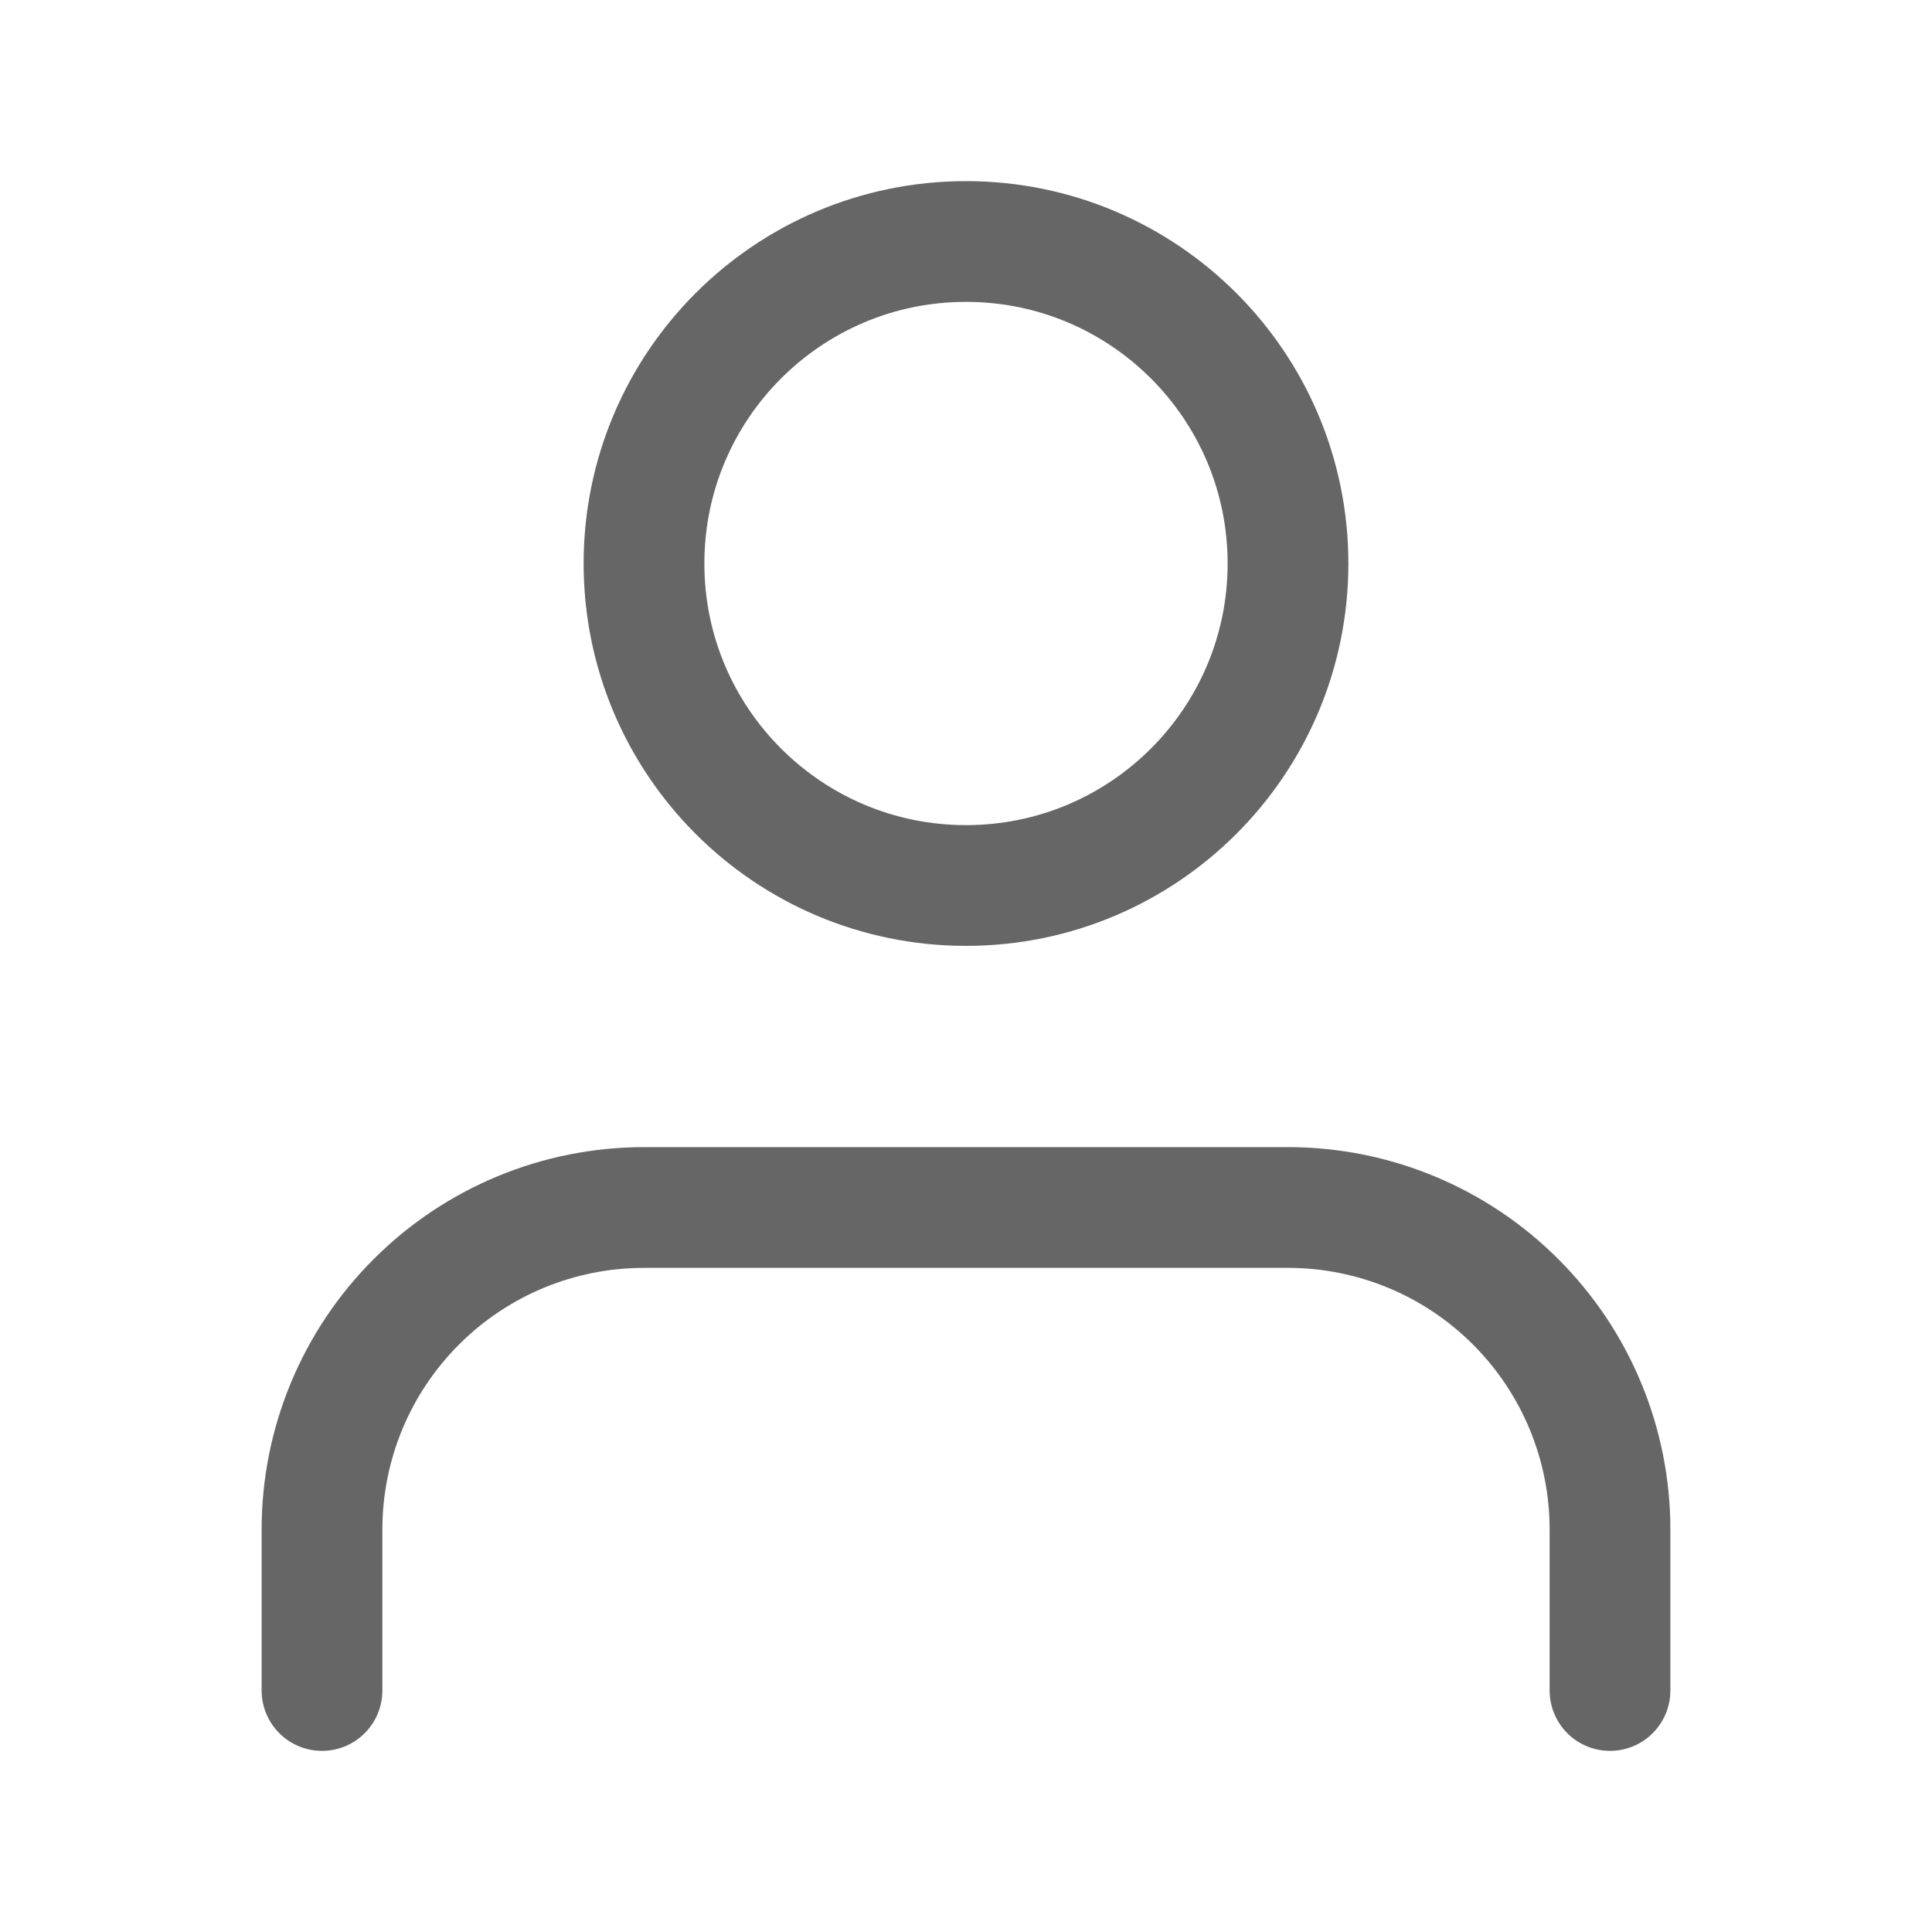
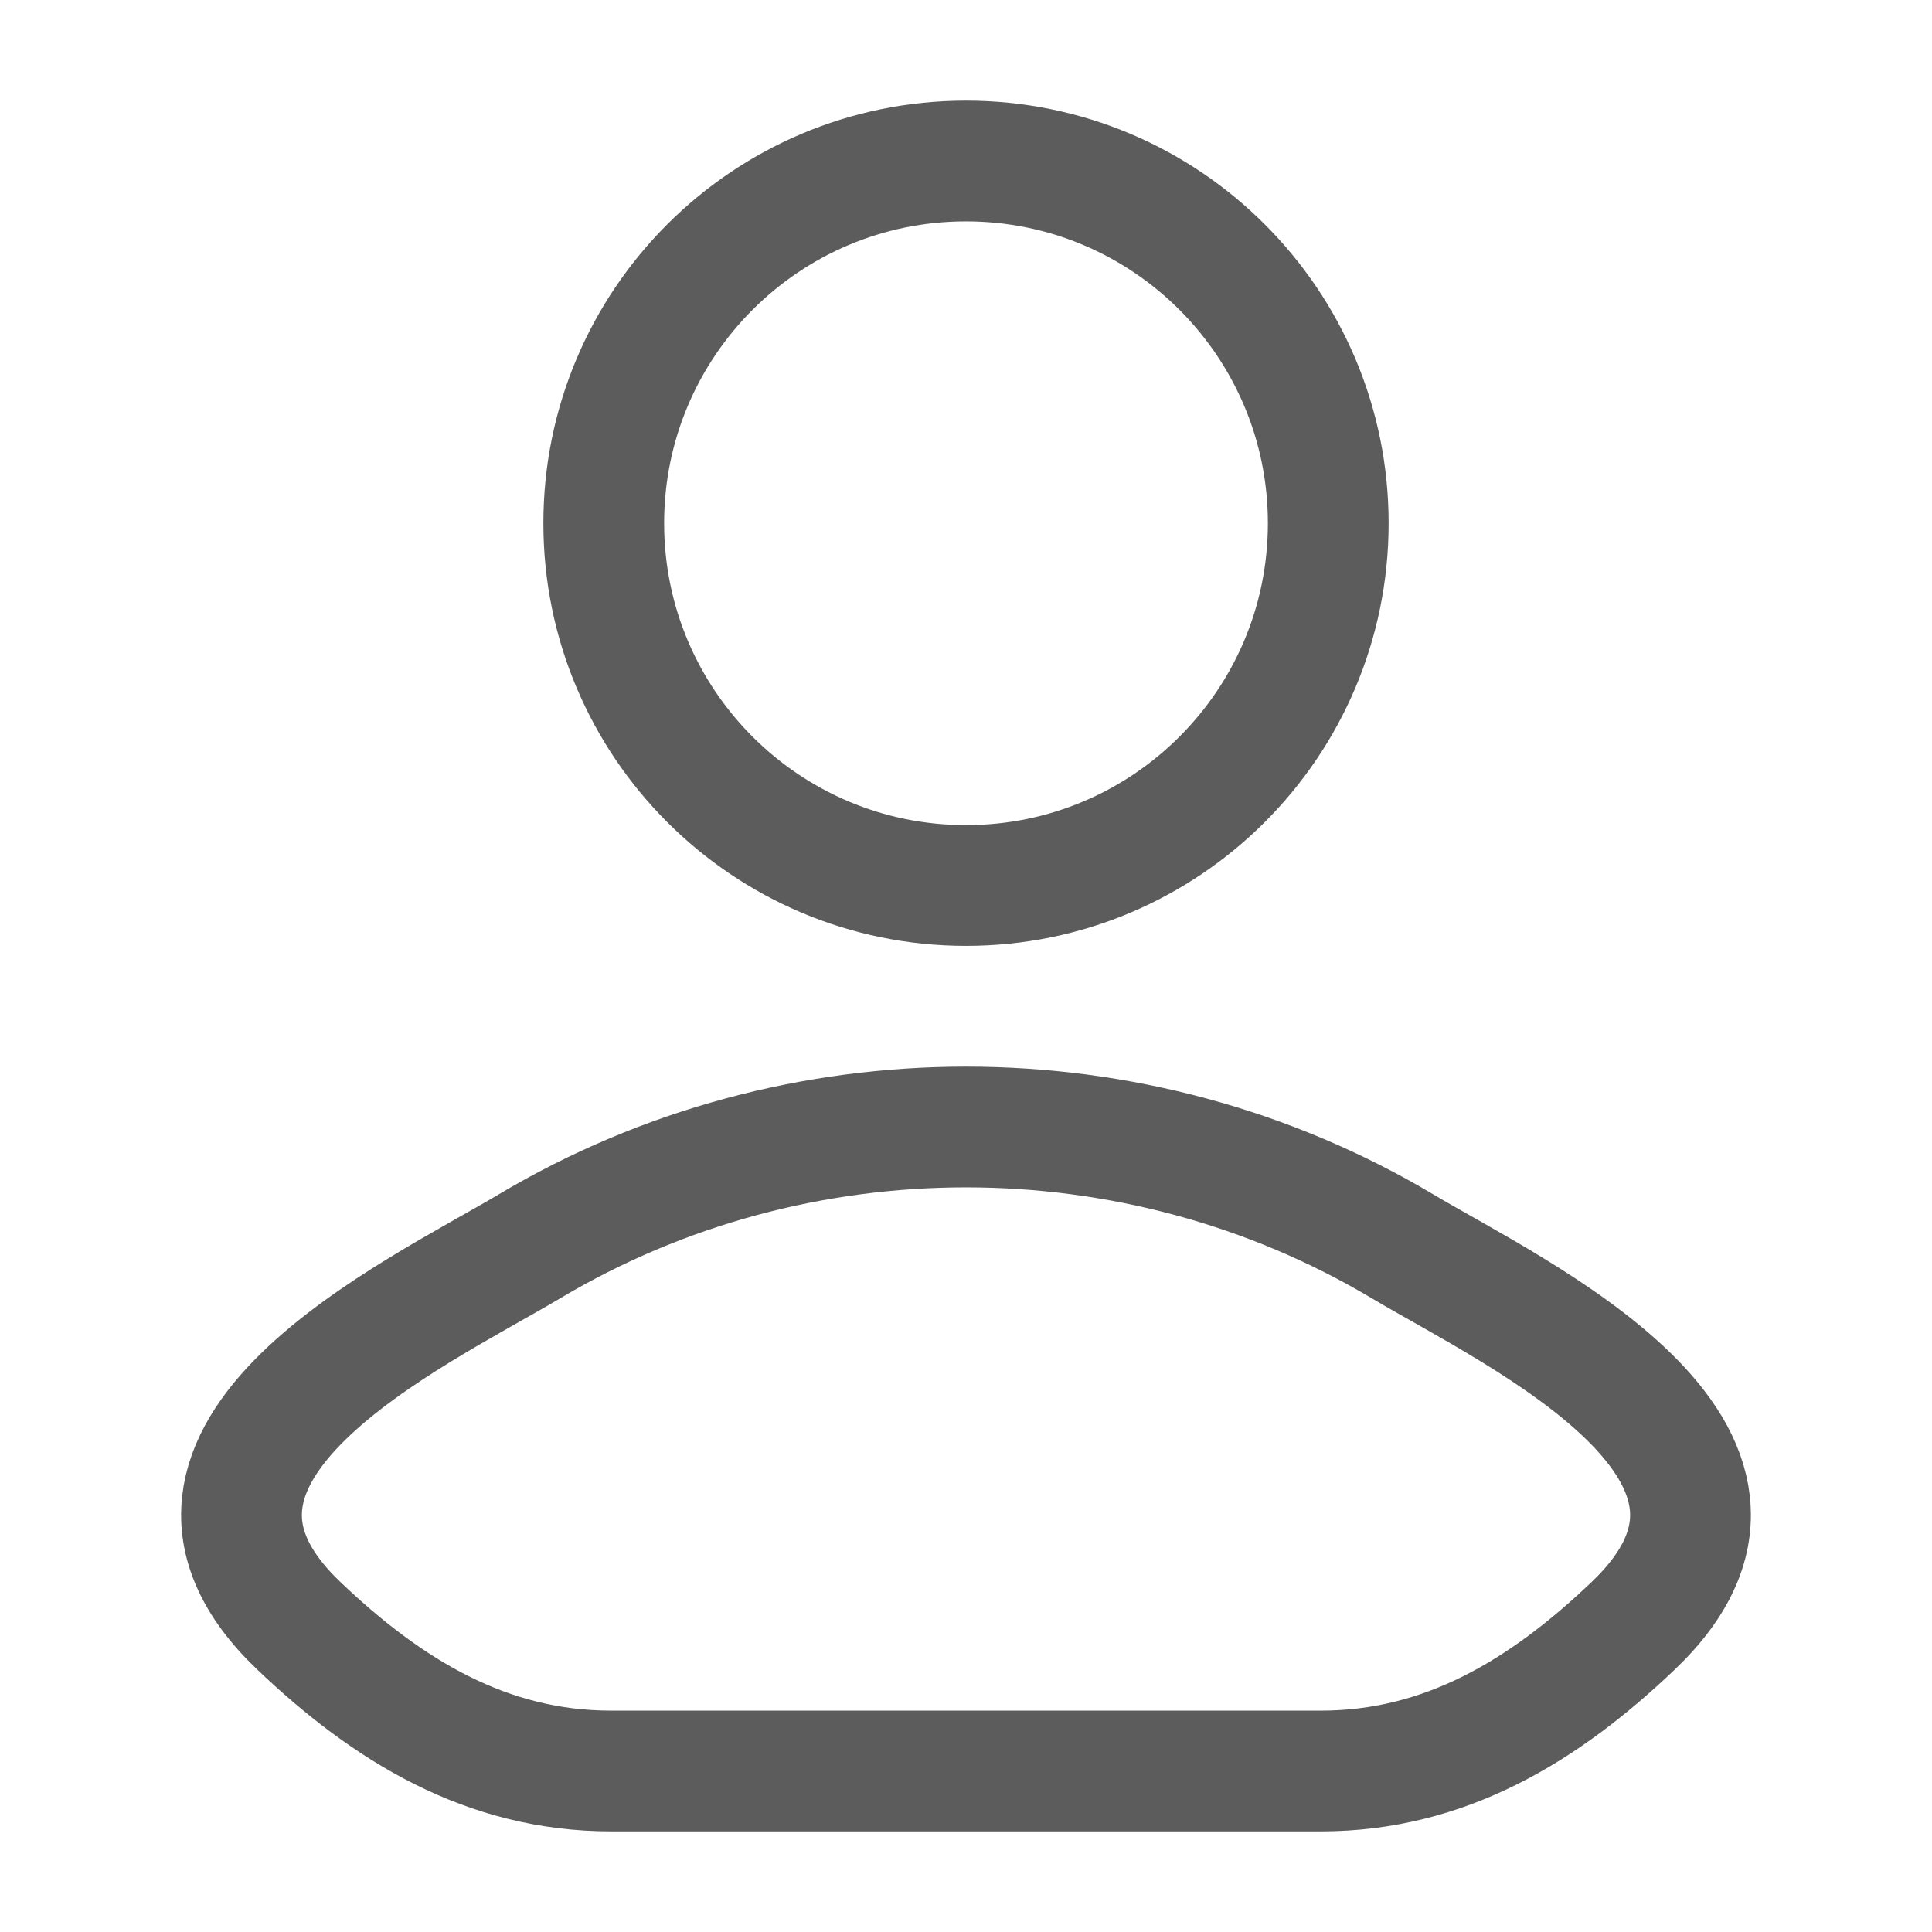
<svg xmlns="http://www.w3.org/2000/svg" width="24" height="24" viewBox="0 0 24 24" fill="none">
-   <path d="M20 21V19C20 17.939 19.579 16.922 18.828 16.172C18.078 15.421 17.061 15 16 15H8C6.939 15 5.922 15.421 5.172 16.172C4.421 16.922 4 17.939 4 19V21" stroke="#666666" stroke-width="1.5" stroke-linecap="round" stroke-linejoin="round" />
-   <path d="M12 11C14.209 11 16 9.209 16 7C16 4.791 14.209 3 12 3C9.791 3 8 4.791 8 7C8 9.209 9.791 11 12 11Z" stroke="#666666" stroke-width="1.5" stroke-linecap="round" stroke-linejoin="round" />
+   <path d="M6.578 15.482C5.163 16.324 1.453 18.044 3.713 20.197C4.816 21.248 6.045 22 7.591 22H16.409C17.954 22 19.184 21.248 20.287 20.197C22.547 18.044 18.837 16.324 17.422 15.482C14.105 13.506 9.895 13.506 6.578 15.482Z" stroke="#5C5C5C" stroke-width="1.5" stroke-linecap="round" stroke-linejoin="round" />
+   <path d="M16.5 6.5C16.5 8.985 14.485 11 12 11C9.515 11 7.5 8.985 7.5 6.5C7.5 4.015 9.515 2 12 2C14.485 2 16.5 4.015 16.5 6.5Z" stroke="#5C5C5C" stroke-width="1.5" />
</svg>
